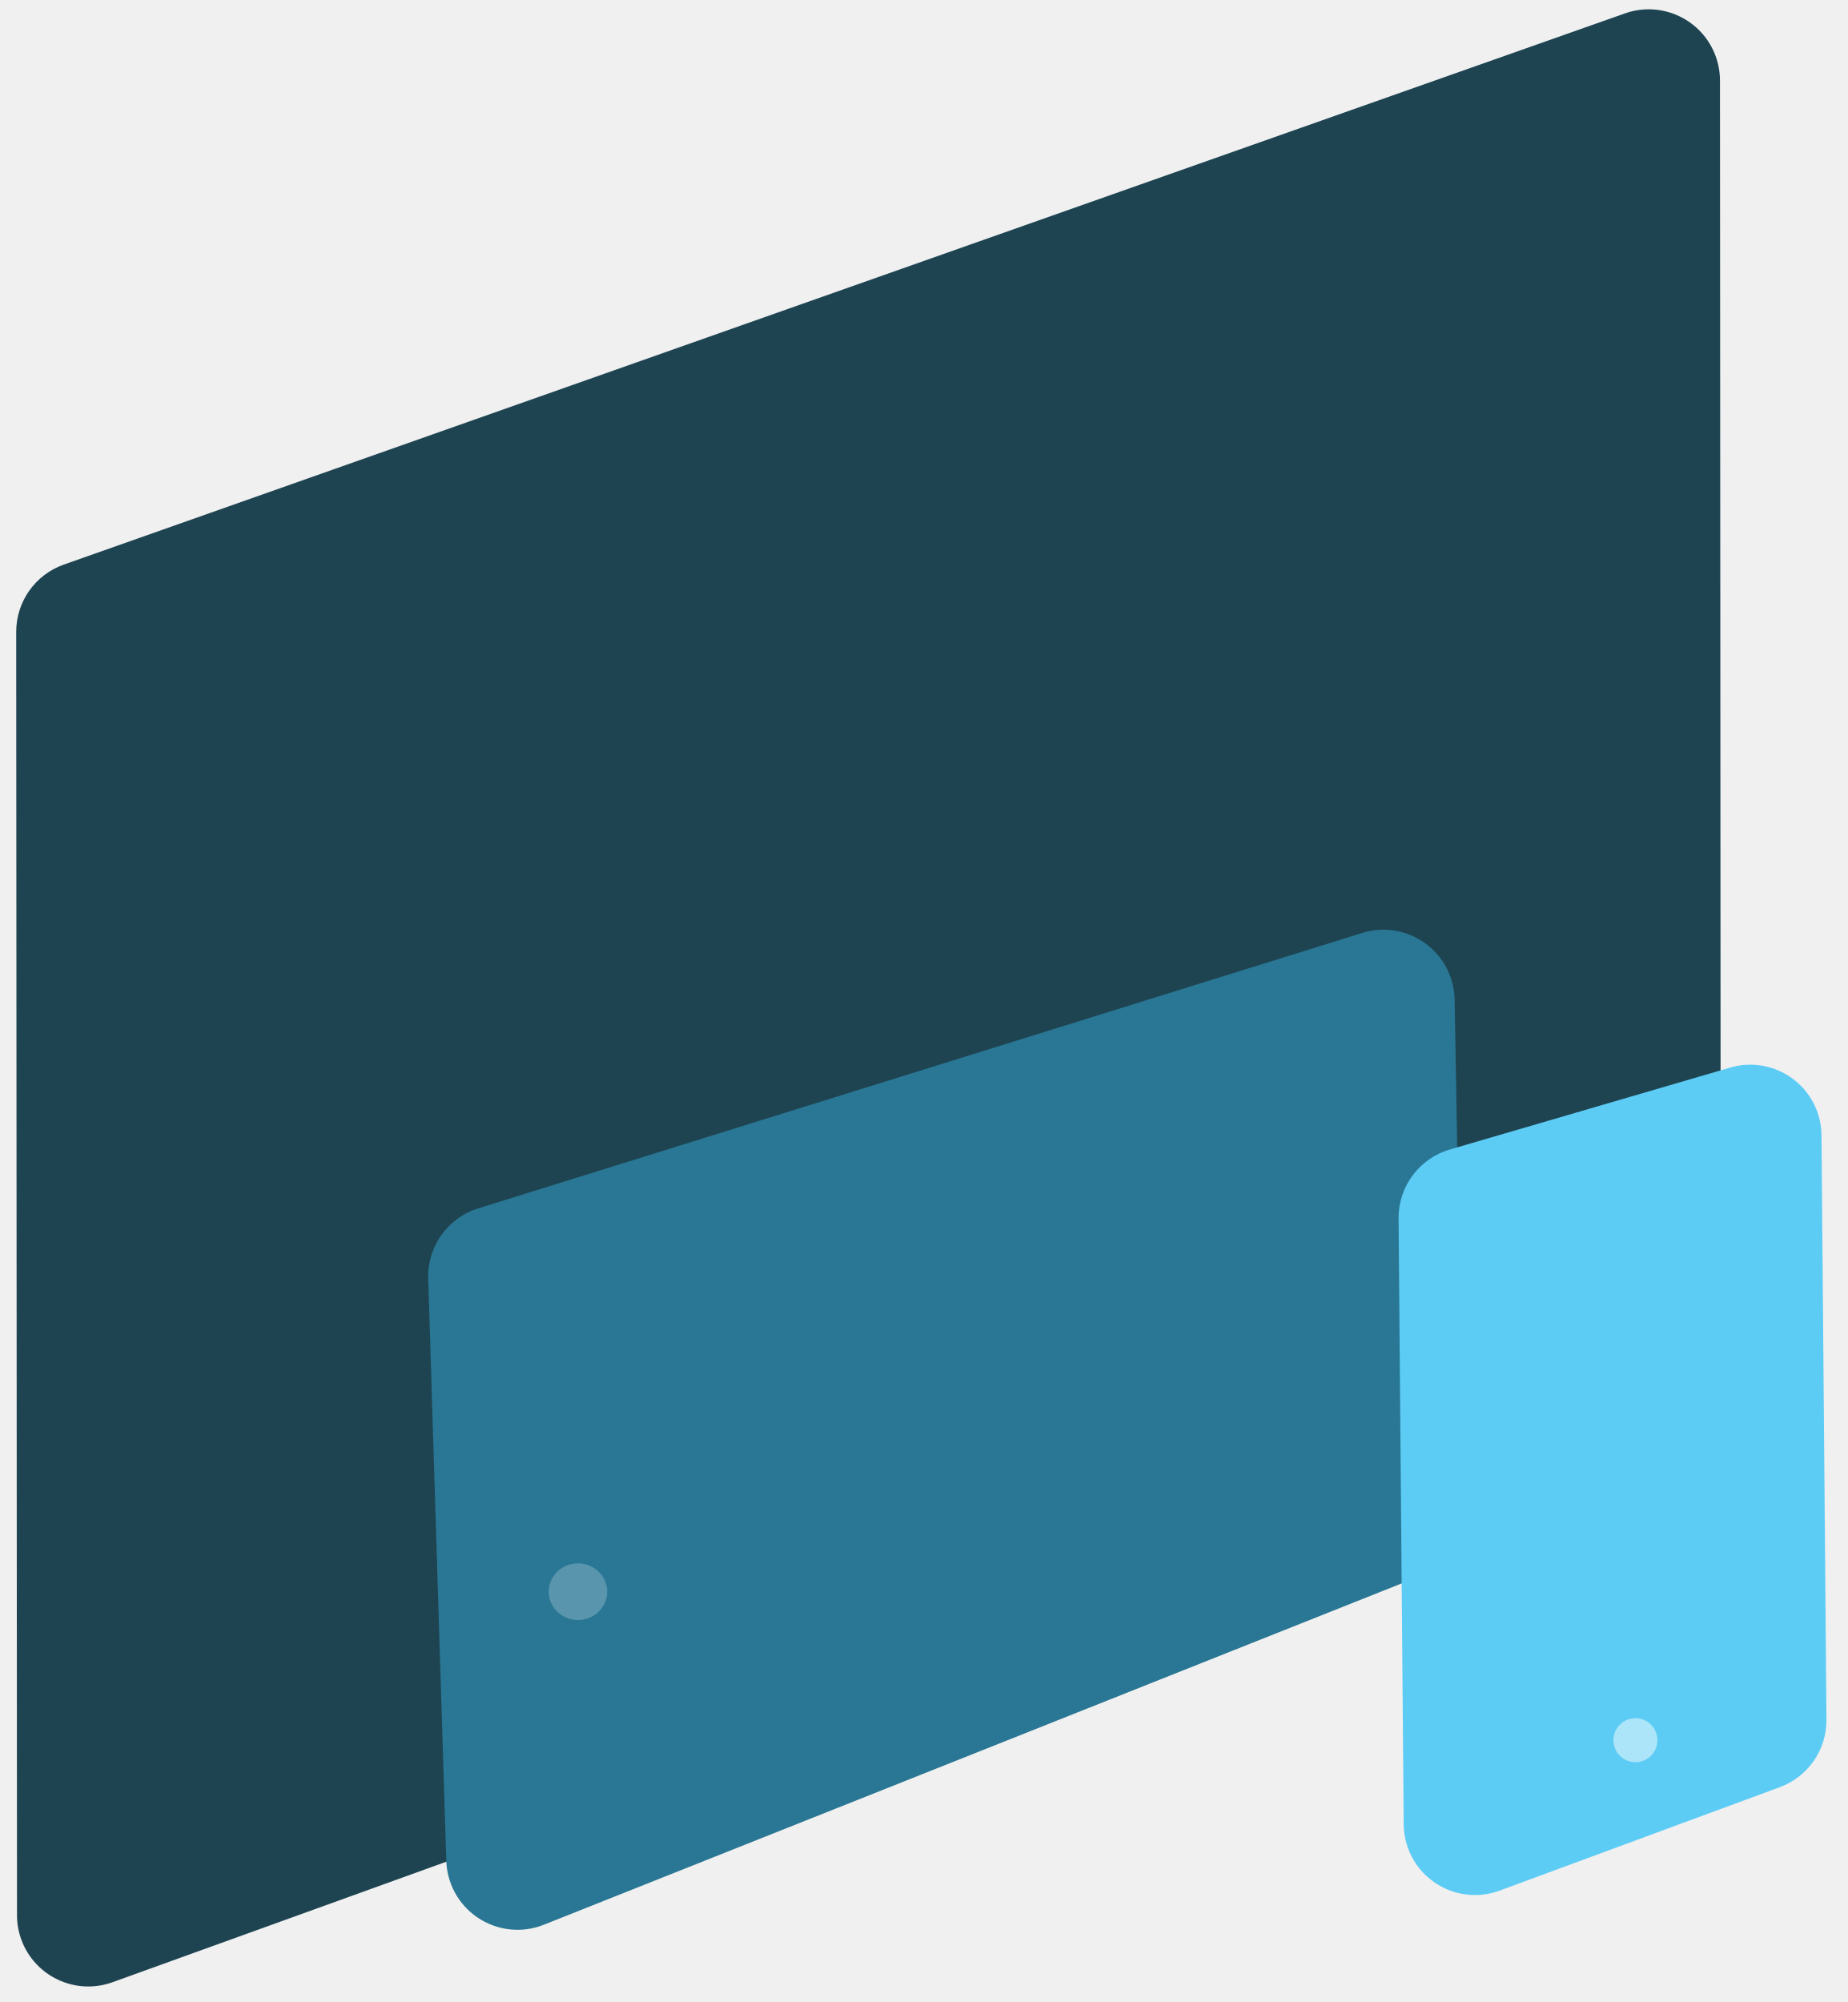
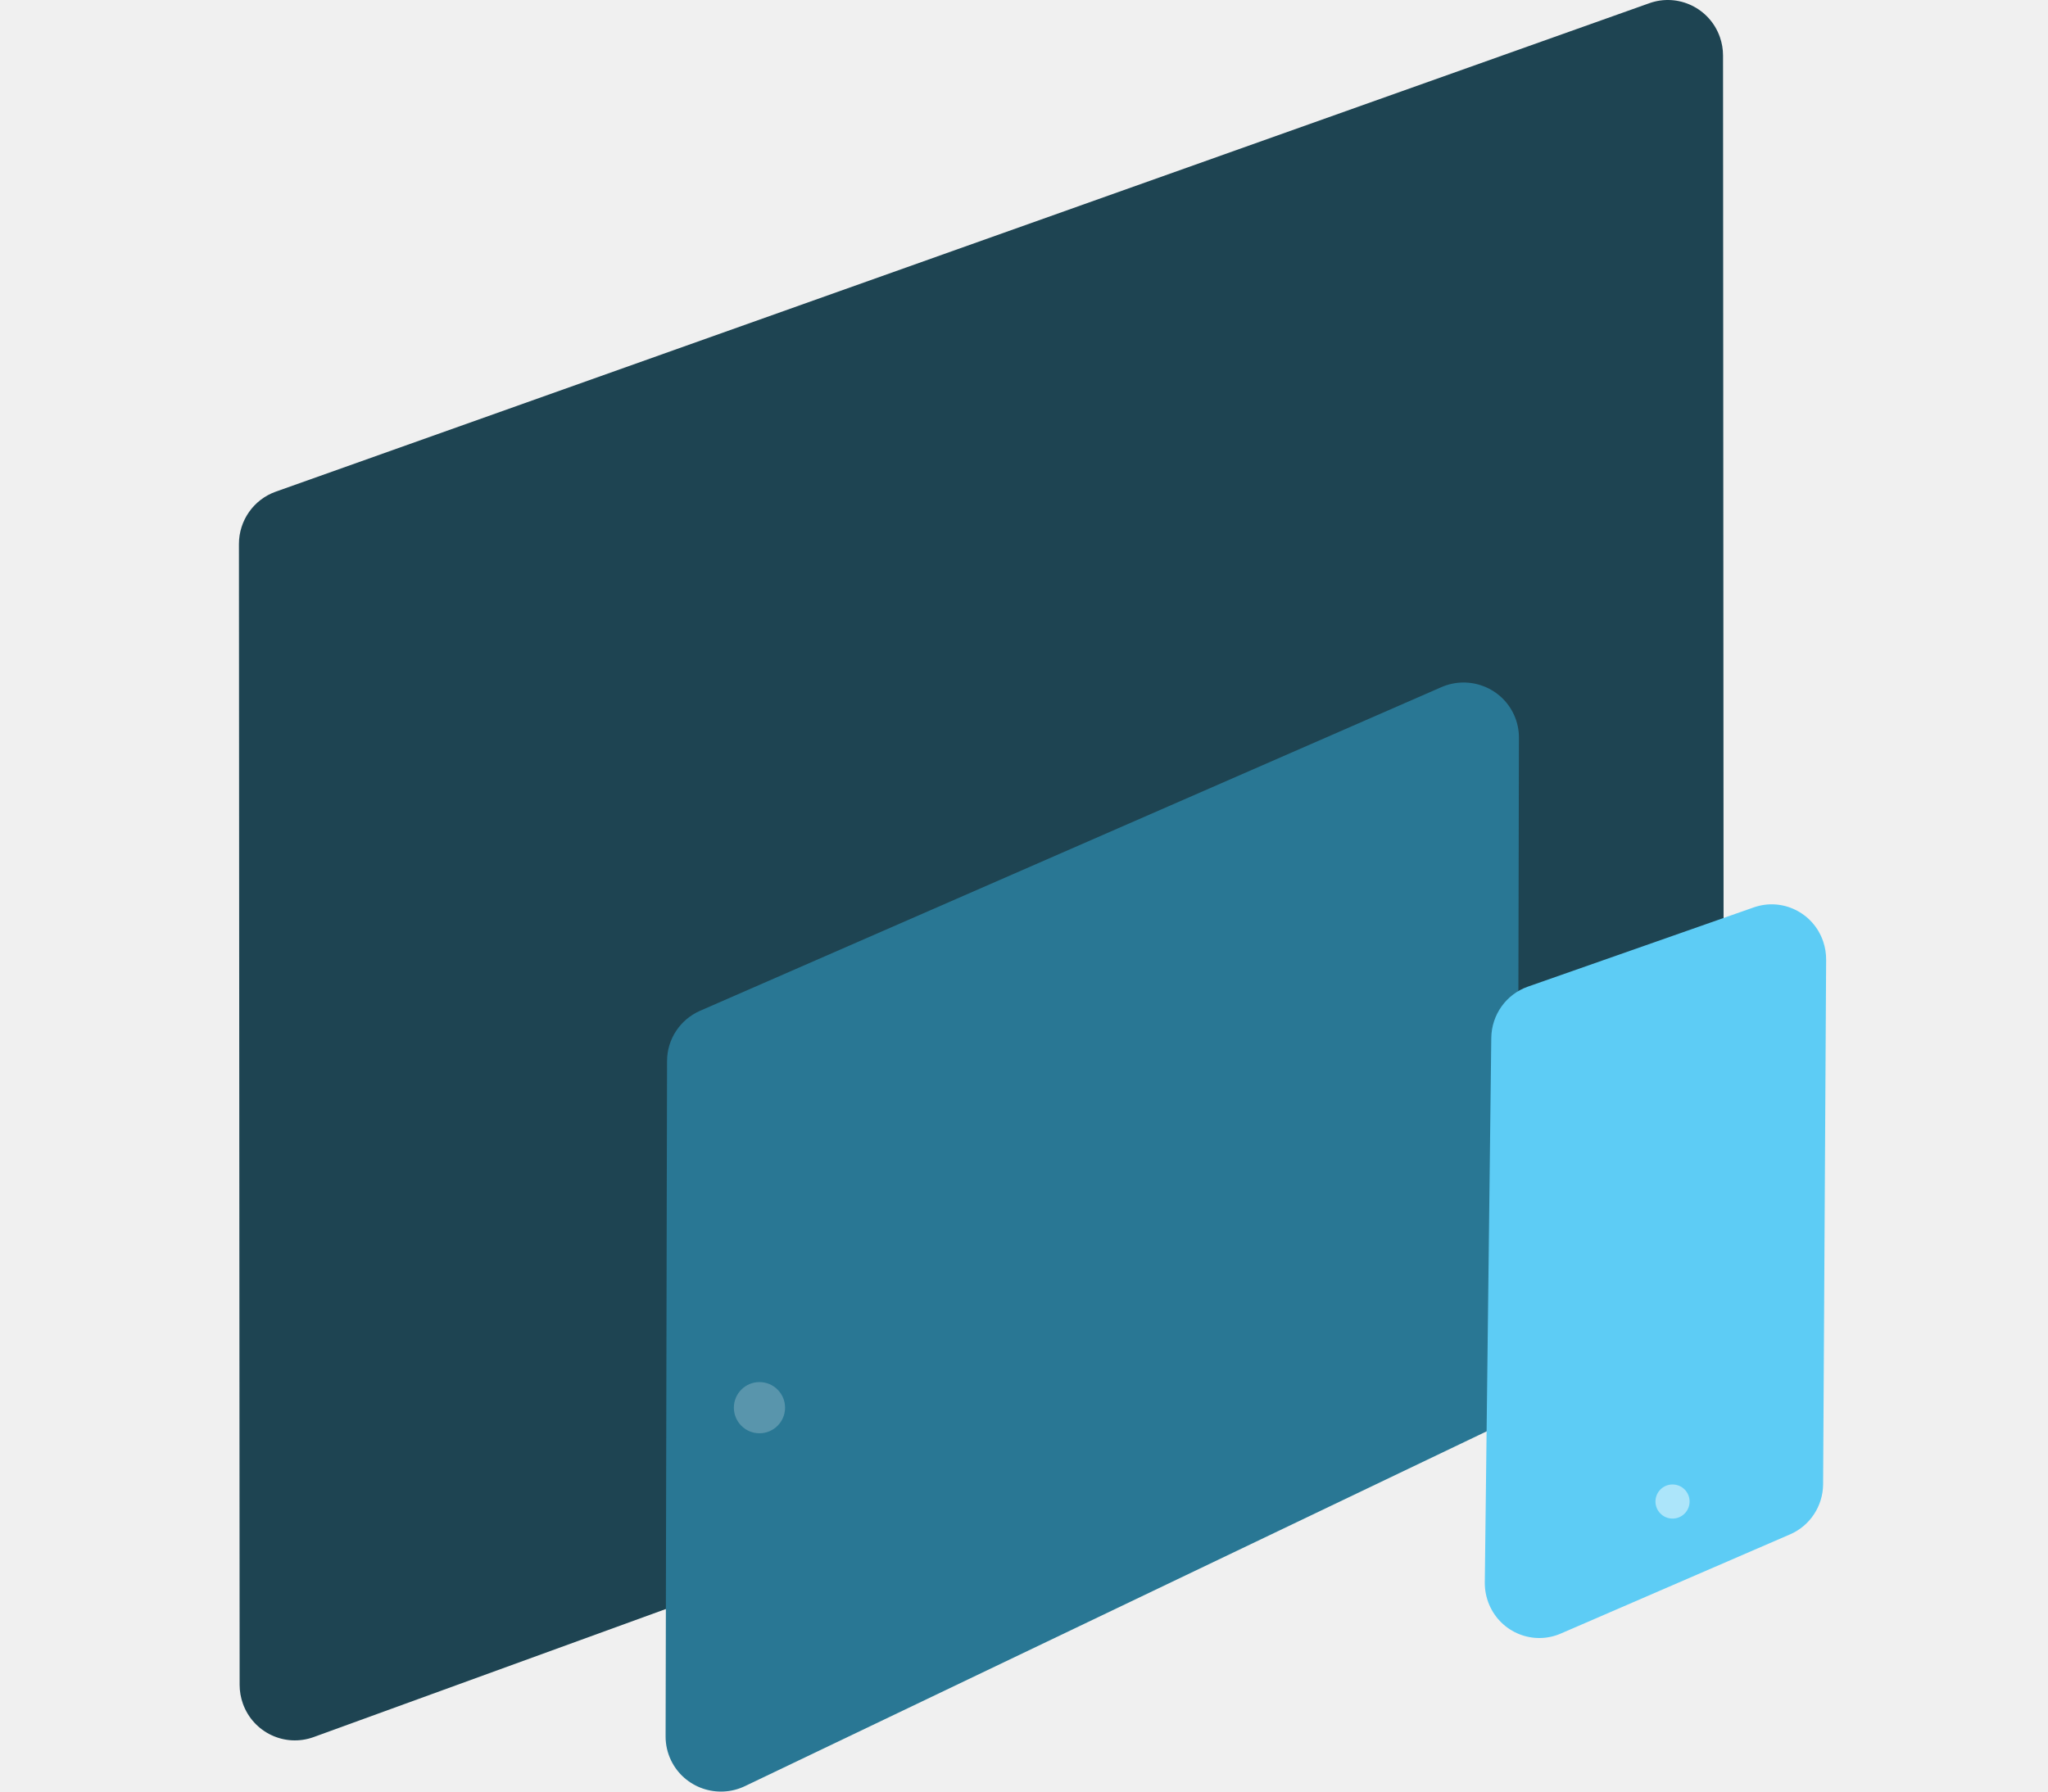
- <svg xmlns="http://www.w3.org/2000/svg" width="84px" height="91px" viewBox="0 0 84 91" version="1.1">
-   <g id="Get-Started" stroke="none" stroke-width="1" fill="none" fill-rule="evenodd">
-     <g id="Get-Started---Tablet-Portrait---828-VP" transform="translate(-208, -587)" fill-rule="nonzero">
-       <g id="Group-3" transform="translate(208.4651, 587.3949)">
-         <path d="M2.433,25.269 L73.407,0.214 C75.094,-0.382 76.945,0.503 77.541,2.19 C77.663,2.536 77.725,2.9 77.726,3.267 L77.761,61.039 C77.762,62.405 76.906,63.624 75.621,64.088 L4.648,89.707 C2.965,90.314 1.108,89.442 0.5,87.759 C0.373,87.407 0.308,87.036 0.308,86.661 L0.271,28.326 C0.271,26.952 1.137,25.727 2.433,25.269 Z" id="Rectangle" fill="#1E4452" />
-         <path d="M21.276,54.531 L61.46,42.012 C63.168,41.48 64.985,42.433 65.517,44.142 C65.608,44.435 65.658,44.741 65.663,45.048 L66.07,68.204 C66.093,69.551 65.28,70.773 64.028,71.271 L24.259,87.093 C22.597,87.754 20.713,86.943 20.051,85.28 C19.912,84.93 19.835,84.559 19.823,84.183 L19.002,57.725 C18.956,56.27 19.887,54.964 21.276,54.531 Z" id="Rectangle-Copy-5" fill="#297794" />
-         <ellipse id="Oval-Copy" fill="#FFFFFF" opacity="0.224" cx="25.809" cy="71.955" rx="1.33" ry="1.288" />
-         <path d="M65.447,51.855 L78.194,48.131 C79.912,47.629 81.711,48.615 82.213,50.332 C82.296,50.619 82.34,50.915 82.342,51.213 L82.567,77.772 C82.579,79.139 81.732,80.366 80.45,80.839 L67.71,85.542 C66.032,86.162 64.169,85.304 63.549,83.625 C63.419,83.274 63.352,82.904 63.348,82.53 L63.115,54.992 C63.103,53.543 64.055,52.262 65.447,51.855 Z" id="Rectangle-Copy-4" fill="#5DCCF5" />
-         <ellipse id="Oval" fill="#FFFFFF" opacity="0.485" cx="73.882" cy="78.705" rx="1" ry="1" />
-       </g>
-     </g>
+ <svg xmlns="http://www.w3.org/2000/svg" width="120" height="105" viewBox="0 0 120 105">
+   <g fill="none" fill-rule="evenodd">
+     <path fill="#1E4452" fill-rule="nonzero" d="M16.157,28.815 L96.644,0.187 C98.329,-0.412 100.178,0.476 100.774,2.17 C100.896,2.518 100.959,2.884 100.959,3.253 L101,69.471 C101.001,70.843 100.147,72.067 98.864,72.534 L18.378,101.805 C16.697,102.416 14.842,101.542 14.234,99.851 C14.107,99.497 14.041,99.123 14.041,98.747 L14,31.885 C13.999,30.506 14.864,29.275 16.157,28.815 Z" />
+     <path fill="#297794" fill-rule="nonzero" d="M41.023,59.238 L84.454,40.273 C86.093,39.557 88.006,40.297 88.726,41.927 C88.908,42.337 89.001,42.781 89,43.23 L88.919,81.003 C88.916,82.238 88.203,83.363 87.083,83.899 L43.649,104.68 C42.035,105.452 40.098,104.778 39.321,103.175 C39.109,102.737 38.999,102.257 39,101.771 L39.085,62.181 C39.088,60.906 39.847,59.752 41.023,59.238 Z" />
+     <circle cx="44.5" cy="82.5" r="1.5" fill="#FFFFFF" fill-rule="nonzero" opacity=".224" />
+     <path fill="#5DCCF5" fill-rule="nonzero" d="M89.524,57.824 L102.759,53.18 C104.425,52.595 106.244,53.484 106.823,55.165 C106.944,55.518 107.004,55.889 107,56.262 L106.823,87.001 C106.808,88.273 106.053,89.417 104.895,89.921 L91.457,95.736 C89.838,96.441 87.959,95.687 87.261,94.053 C87.084,93.638 86.995,93.19 87,92.738 L87.38,60.829 C87.396,59.472 88.253,58.27 89.524,57.824 Z" />
+     <circle cx="98" cy="88" r="1" fill="#FFFFFF" fill-rule="nonzero" opacity=".485" />
  </g>
</svg>
